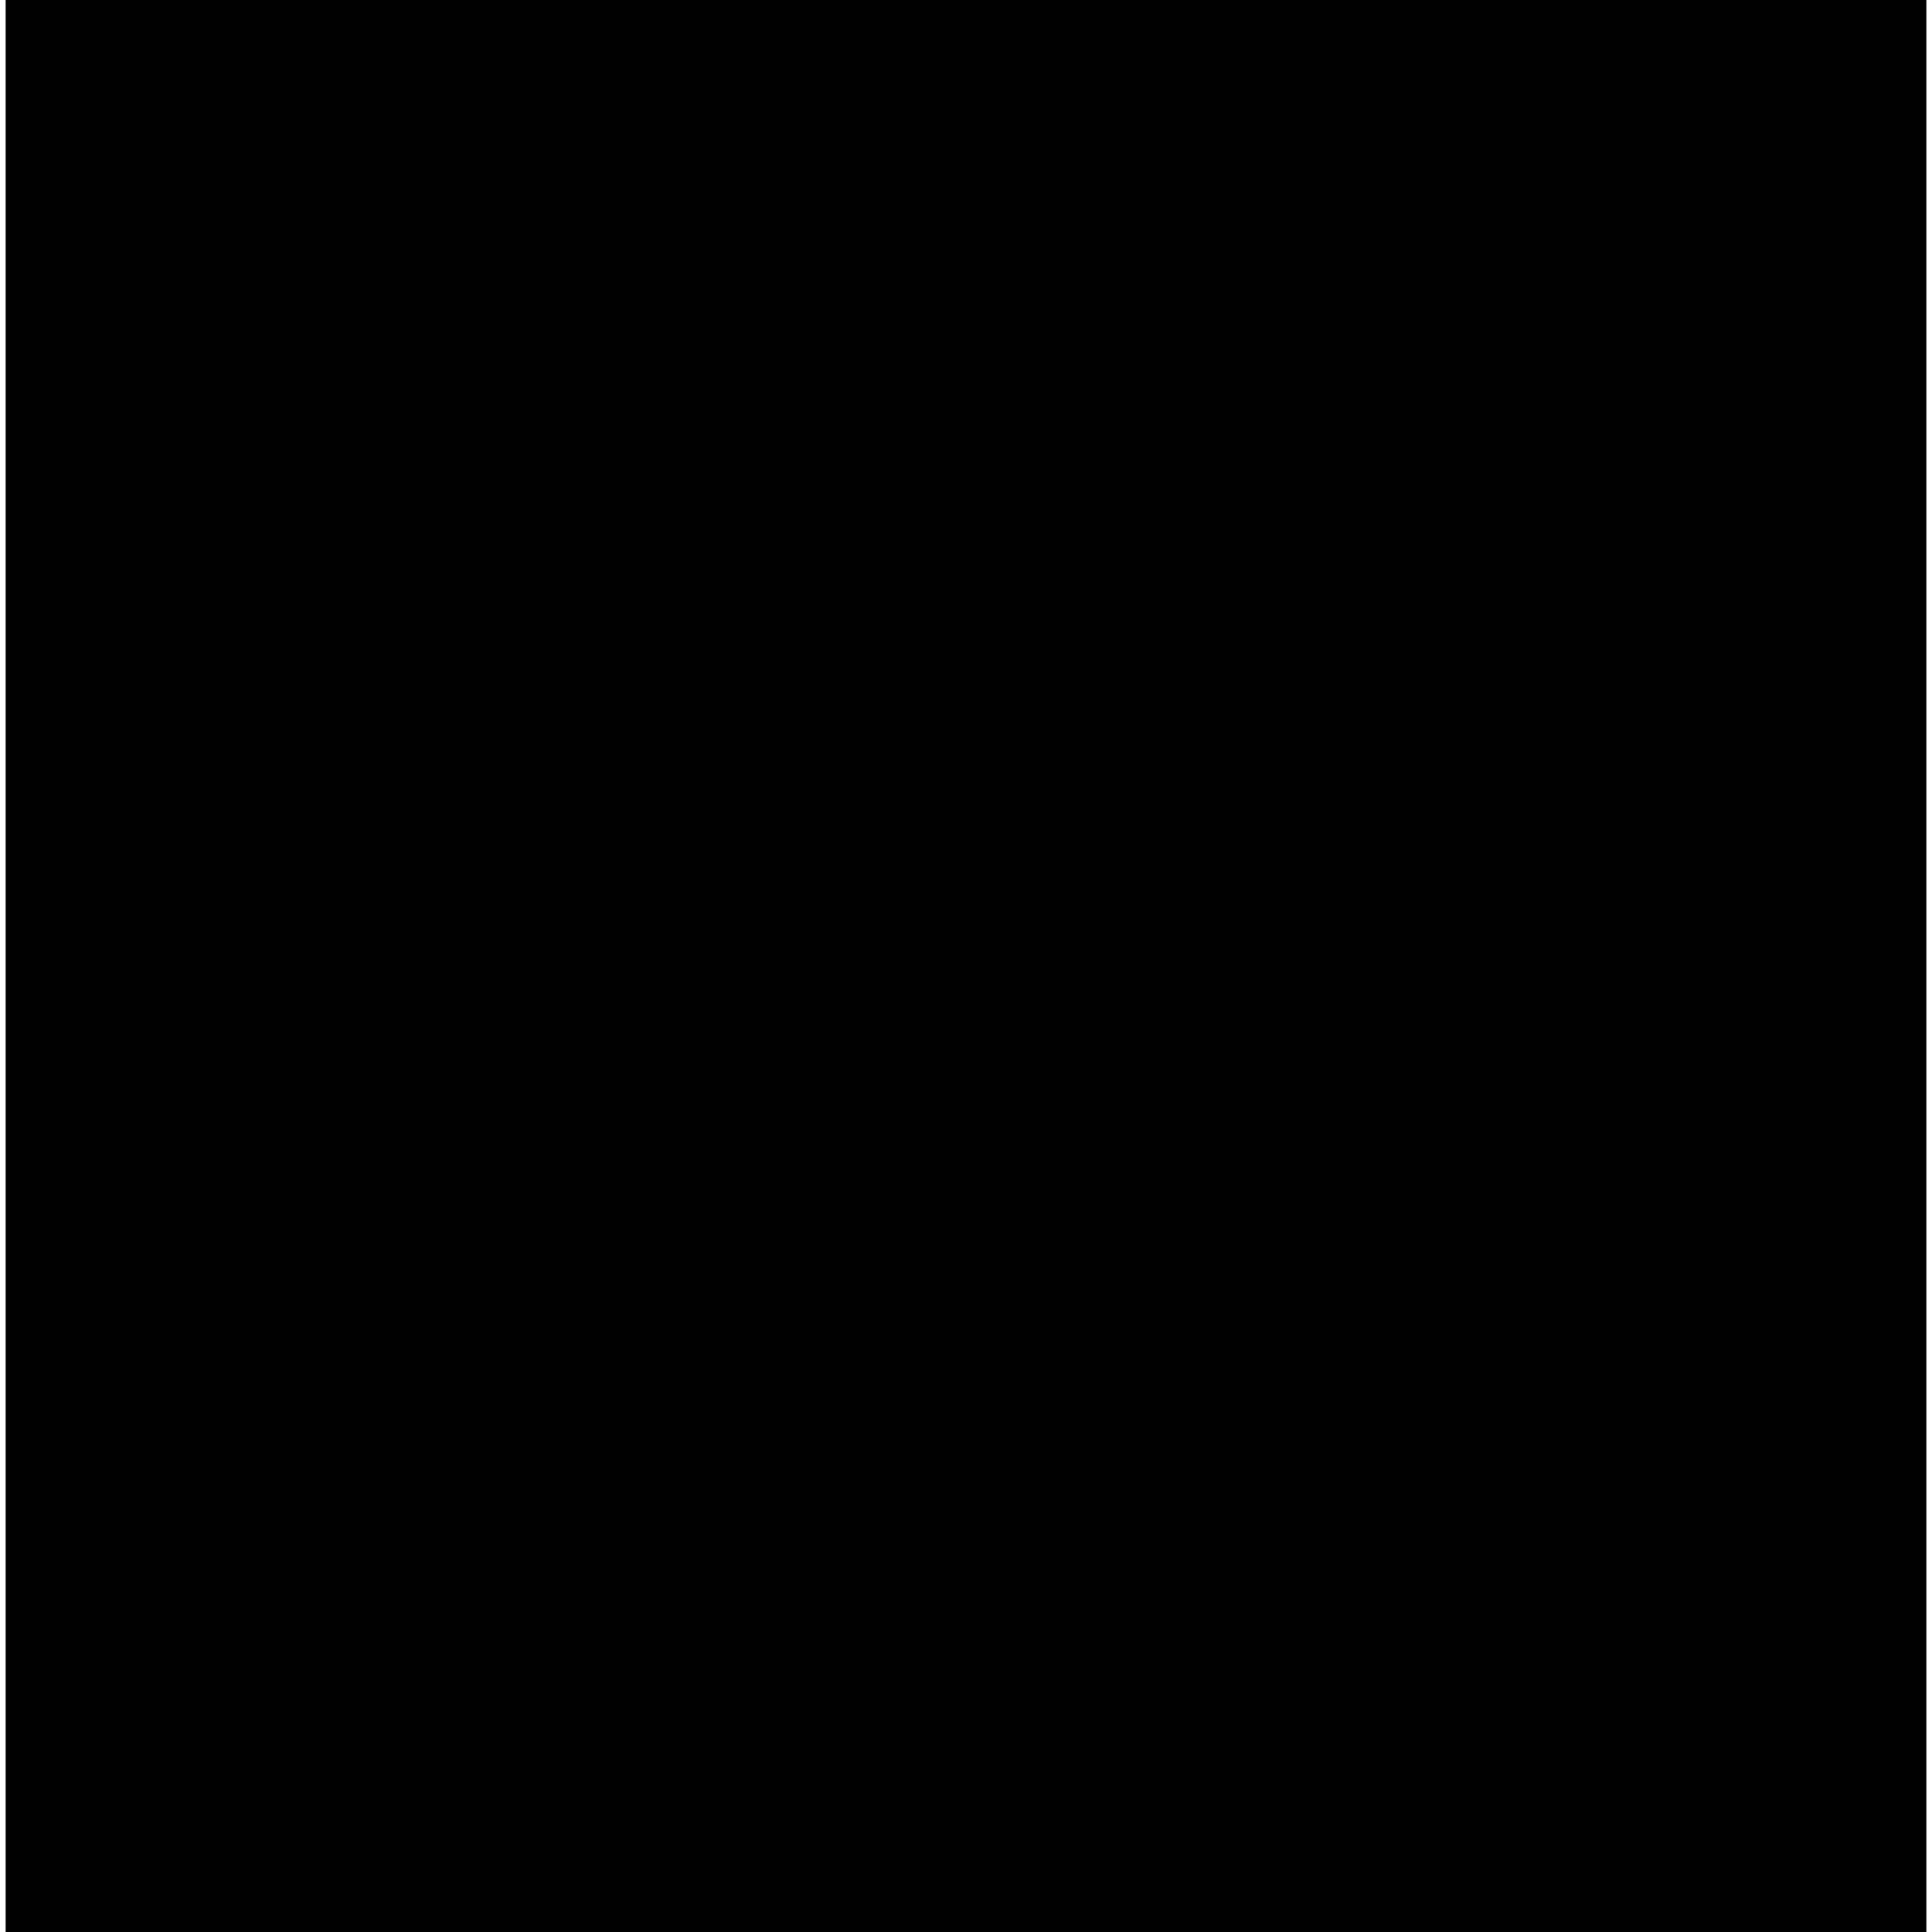
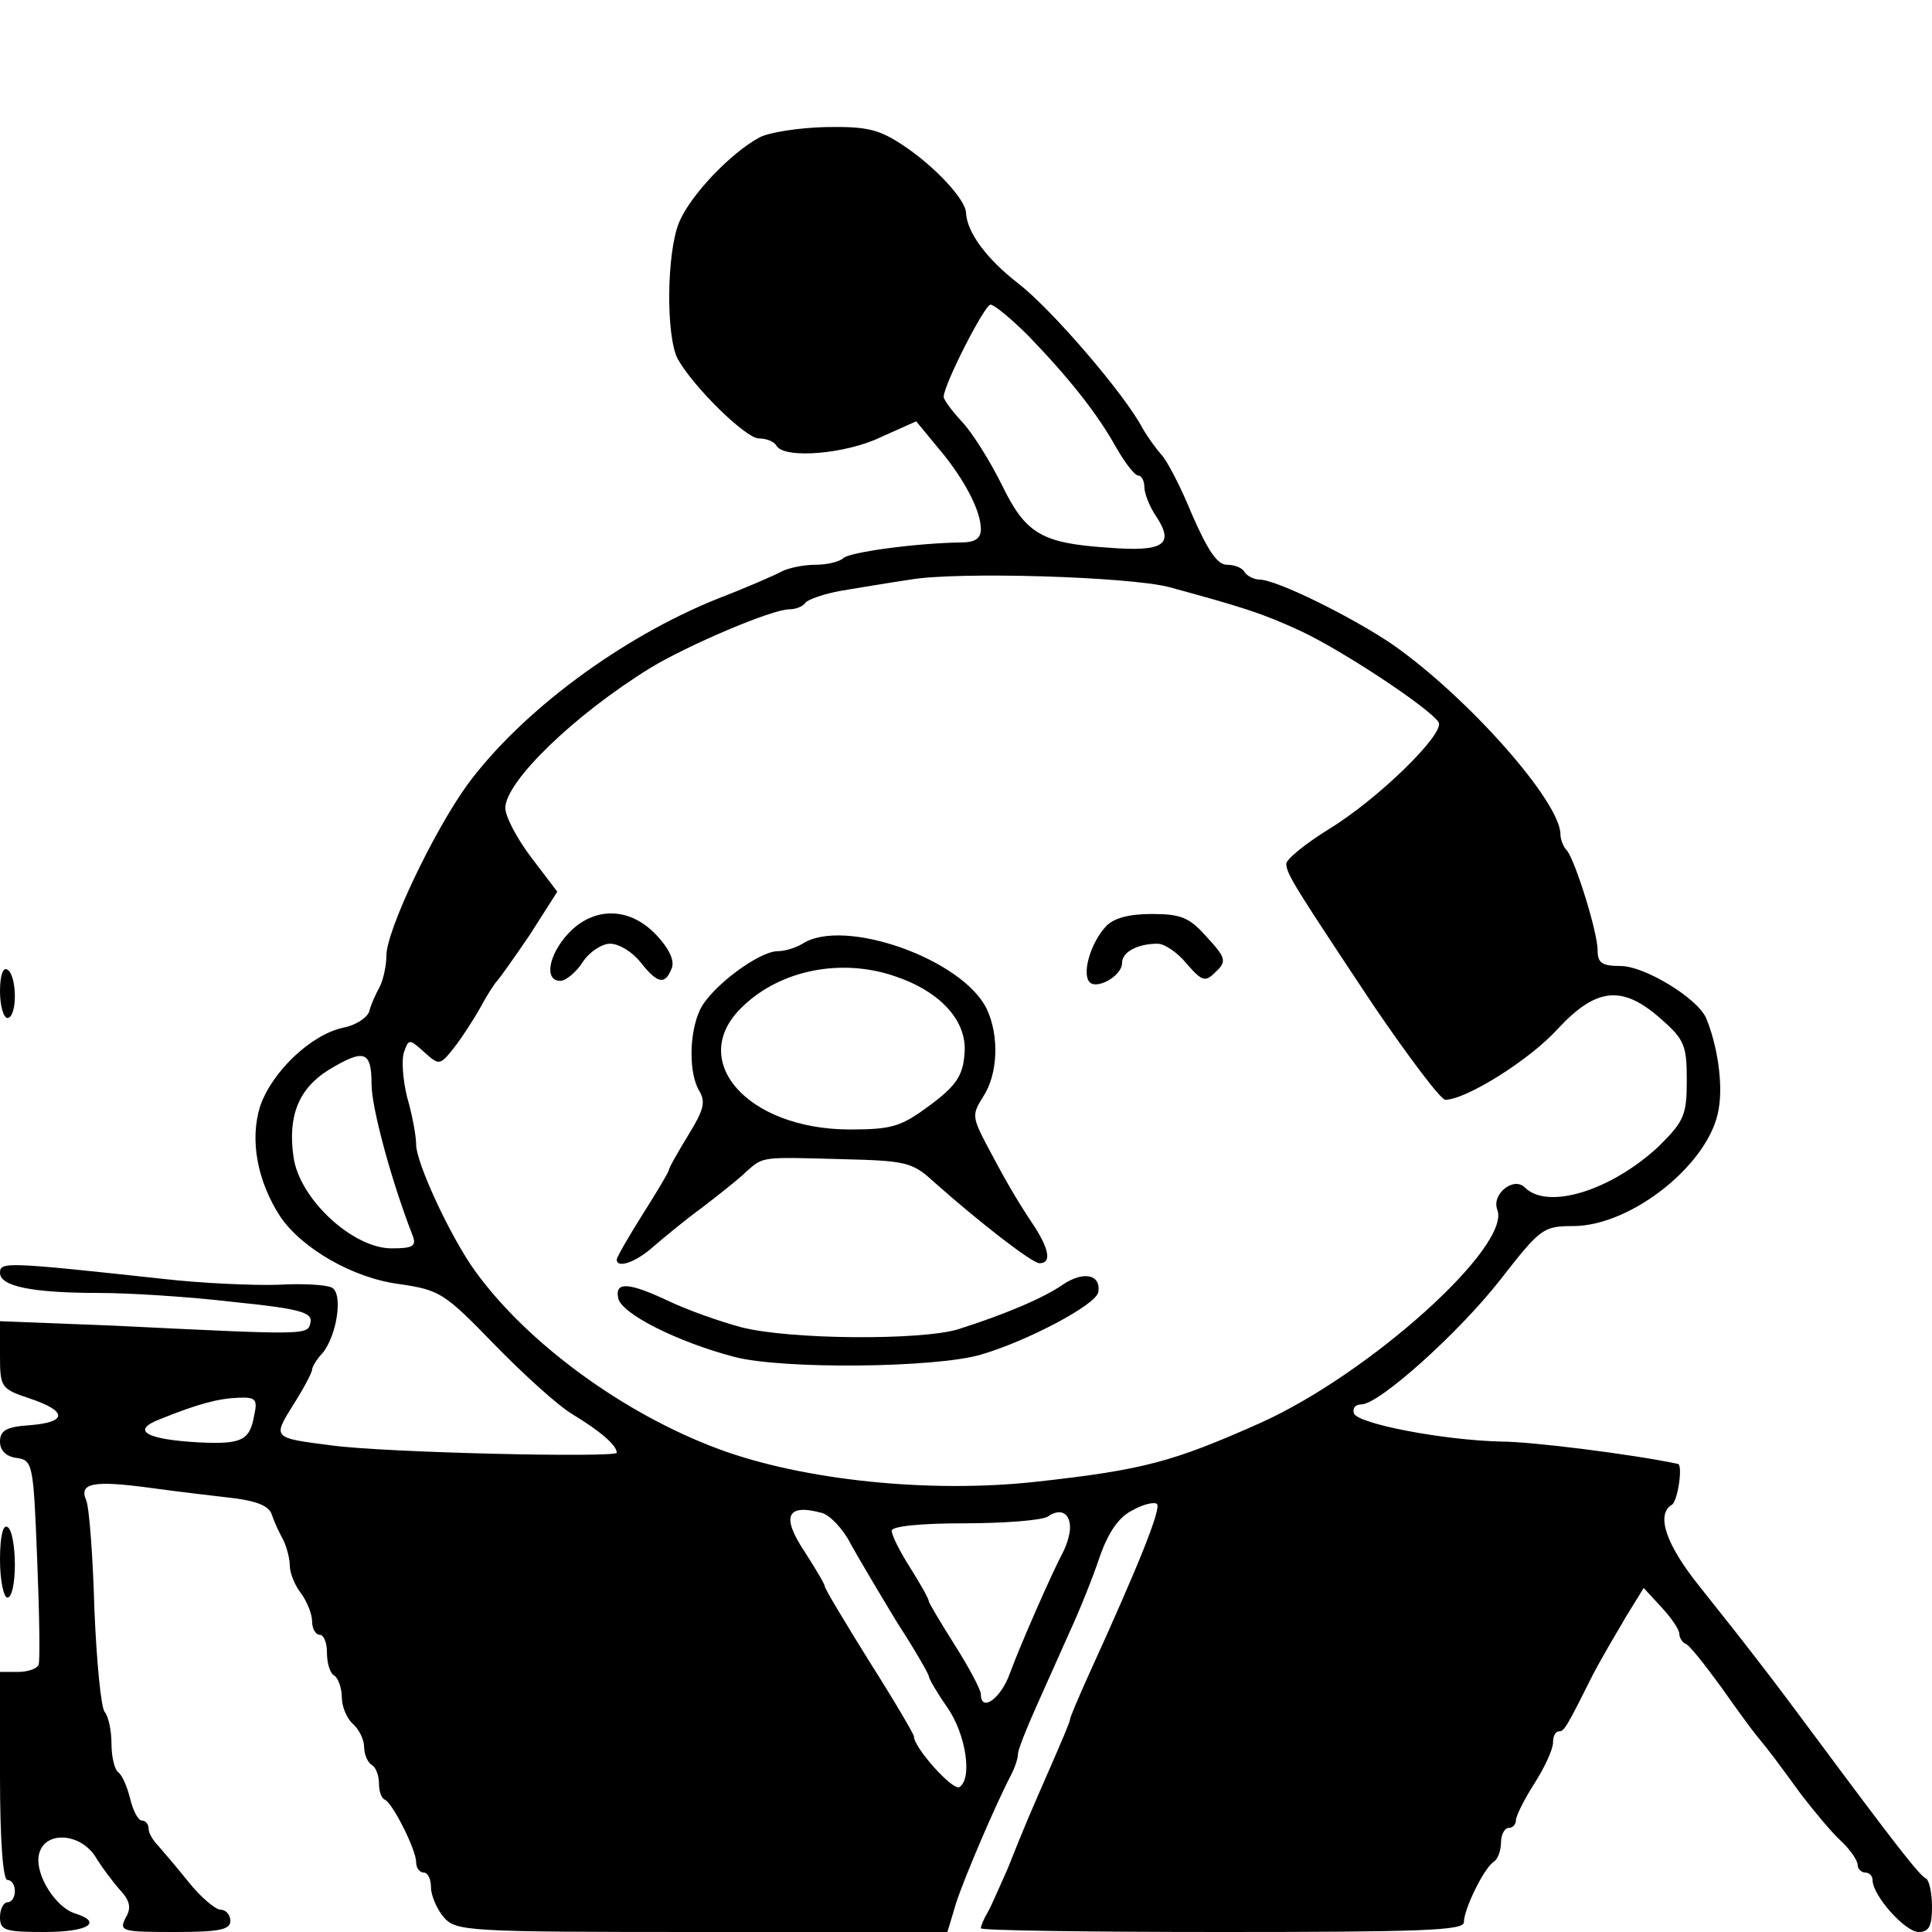
- <svg xmlns="http://www.w3.org/2000/svg" version="1.0" width="342pt" height="342pt" viewBox="0 0 342 342" preserveAspectRatio="xMidYMid meet">
-   <g transform="translate(0,342) scale(0.1,-0.1)" fill="#000000" stroke="none">
-     <path d="M10 1710 l0 -1710 1700 0 1700 0 0 1710 0 1710 -1700 0 -1700 0 0 -1710z" />
+ <svg xmlns="http://www.w3.org/2000/svg" version="1.0" width="260pt" height="260pt" viewBox="0 0 260 260" preserveAspectRatio="xMidYMid meet">
+   <g transform="translate(0,260) scale(0.1,-0.1)" fill="#000000" stroke="none">
+     <path d="M1022 2415 c-39 -21 -93 -78 -108 -114 -17 -41 -18 -153 -2 -184 22 -39 92 -107 109 -107 10 0 21 -4 24 -10 11 -18 94 -11 141 12 l47 21 28 -34 c36 -42 59 -86 59 -111 0 -13 -8 -18 -27 -18 -61 -1 -149 -13 -158 -21 -5 -5 -22 -9 -37 -9 -16 0 -36 -4 -46 -9 -9 -5 -48 -22 -87 -37 -129 -52 -263 -151 -336 -250 -45 -62 -109 -196 -109 -230 0 -13 -4 -32 -9 -42 -5 -9 -12 -24 -14 -33 -3 -9 -19 -19 -35 -22 -43 -9 -96 -59 -112 -106 -14 -45 -4 -100 27 -148 29 -43 98 -83 160 -91 55 -8 61 -12 128 -81 38 -39 85 -82 105 -94 38 -23 60 -42 60 -52 0 -7 -315 0 -385 10 -79 10 -78 10 -50 55 14 22 25 43 25 47 0 3 6 14 14 22 19 23 28 79 13 88 -7 4 -39 6 -73 4 -34 -1 -103 2 -155 8 -212 23 -219 23 -219 8 0 -18 43 -27 134 -27 39 0 120 -5 179 -12 89 -9 107 -14 105 -27 -4 -18 1 -18 -265 -5 l-153 6 0 -45 c0 -44 1 -46 40 -59 51 -17 51 -32 0 -36 -31 -2 -40 -7 -40 -22 0 -12 8 -20 22 -22 22 -3 23 -7 28 -136 3 -73 4 -137 2 -142 -2 -6 -15 -10 -28 -10 l-24 0 0 -140 c0 -87 4 -140 10 -140 6 0 10 -7 10 -15 0 -8 -4 -15 -10 -15 -5 0 -10 -9 -10 -20 0 -18 7 -20 60 -20 59 0 79 13 41 25 -26 8 -53 51 -49 77 5 34 54 33 76 0 9 -15 25 -36 34 -46 13 -14 15 -24 7 -37 -9 -18 -5 -19 66 -19 60 0 75 3 75 15 0 8 -6 15 -13 15 -7 0 -27 17 -43 37 -16 20 -35 42 -41 49 -7 7 -13 17 -13 23 0 6 -4 11 -9 11 -5 0 -12 13 -16 30 -4 16 -11 32 -16 35 -5 4 -9 21 -9 39 0 17 -4 36 -9 42 -5 5 -11 67 -14 139 -2 72 -7 137 -11 146 -10 23 9 27 84 17 36 -5 87 -11 113 -14 33 -4 50 -11 53 -23 3 -9 10 -24 15 -33 5 -10 9 -26 9 -35 0 -10 7 -27 15 -37 8 -11 15 -28 15 -38 0 -10 5 -18 10 -18 6 0 10 -11 10 -24 0 -14 4 -28 10 -31 5 -3 10 -17 10 -29 0 -13 7 -29 15 -36 8 -7 15 -21 15 -31 0 -10 5 -21 10 -24 6 -3 10 -15 10 -25 0 -10 3 -20 8 -22 10 -4 42 -67 42 -84 0 -8 5 -14 10 -14 6 0 10 -9 10 -20 0 -11 8 -29 17 -40 17 -19 29 -20 348 -20 l330 0 12 40 c12 36 53 132 74 172 5 10 9 22 9 28 0 5 11 33 24 62 13 29 34 76 46 103 13 28 31 73 40 100 12 34 26 54 45 63 14 8 29 11 32 8 6 -6 -24 -81 -91 -228 -14 -31 -26 -59 -26 -62 0 -3 -12 -31 -26 -63 -27 -62 -33 -75 -58 -138 -10 -22 -21 -48 -26 -57 -6 -10 -10 -20 -10 -23 0 -3 146 -5 325 -5 266 0 325 2 325 13 0 18 28 75 41 82 5 4 9 15 9 26 0 10 5 19 10 19 6 0 10 5 10 10 0 6 11 28 25 50 14 22 25 46 25 55 0 8 3 15 8 15 7 0 10 5 46 77 11 21 31 55 44 77 l24 39 24 -26 c13 -14 24 -30 24 -36 0 -5 4 -11 8 -13 5 -1 26 -28 48 -58 21 -30 43 -60 49 -67 15 -18 27 -34 59 -78 17 -22 40 -50 53 -62 13 -12 23 -27 23 -33 0 -5 5 -10 10 -10 6 0 10 -5 10 -10 0 -21 44 -70 62 -70 14 0 18 8 18 34 0 19 -4 36 -8 38 -8 3 -40 44 -147 188 -57 77 -90 120 -157 204 -46 57 -60 98 -38 111 8 5 15 54 8 55 -62 13 -197 30 -238 30 -79 2 -193 24 -198 38 -2 7 2 12 10 12 24 0 132 97 188 169 53 68 57 71 97 71 79 0 185 85 196 158 6 34 -2 86 -17 122 -12 27 -83 70 -115 70 -25 0 -31 4 -31 21 0 25 -30 120 -41 134 -5 5 -9 15 -9 22 0 44 -124 184 -225 255 -54 37 -157 88 -180 88 -7 0 -17 5 -20 10 -3 6 -14 10 -24 10 -13 0 -26 20 -47 68 -15 37 -34 73 -41 80 -7 8 -18 23 -25 35 -24 46 -122 160 -167 195 -44 34 -70 70 -71 96 -1 18 -42 62 -84 90 -33 22 -49 26 -105 25 -36 -1 -76 -7 -89 -14z m362 -267 c55 -57 93 -105 118 -150 12 -21 25 -38 30 -38 4 0 8 -7 8 -15 0 -9 7 -27 16 -40 25 -38 10 -48 -65 -42 -90 6 -111 19 -143 85 -16 32 -39 69 -53 84 -14 15 -25 30 -25 34 0 16 55 124 63 124 5 0 28 -19 51 -42z m189 -338 c99 -27 125 -35 177 -59 56 -26 174 -104 186 -123 9 -15 -82 -104 -148 -144 -32 -20 -58 -41 -57 -47 1 -14 11 -30 118 -191 47 -69 90 -126 96 -126 28 0 114 54 151 95 52 56 87 60 139 14 32 -28 35 -36 35 -83 0 -47 -4 -55 -37 -88 -64 -60 -150 -87 -181 -56 -15 15 -45 -9 -37 -30 19 -49 -172 -221 -319 -287 -117 -52 -156 -63 -301 -79 -144 -16 -315 2 -428 44 -129 48 -258 143 -328 240 -33 46 -79 145 -79 170 0 11 -5 39 -12 63 -6 24 -8 52 -4 62 6 17 7 17 27 -1 20 -18 21 -18 40 6 11 14 27 39 36 55 9 17 19 32 22 35 3 3 23 31 44 62 l37 58 -35 46 c-19 25 -35 55 -35 67 1 36 93 125 195 188 51 31 164 79 187 79 9 0 19 4 22 9 3 4 25 12 48 16 24 4 66 11 93 15 64 11 293 4 348 -10z m-1073 -669 c0 -32 27 -131 55 -203 6 -15 1 -18 -28 -18 -52 0 -124 66 -132 123 -8 55 7 92 47 117 48 29 58 26 58 -19z m-158 -446 c-6 -34 -17 -39 -76 -36 -70 4 -90 16 -51 31 52 21 79 28 106 29 23 1 26 -2 21 -24z m764 -131 c11 -3 29 -22 39 -42 11 -20 39 -67 62 -105 24 -37 43 -70 43 -73 0 -3 11 -22 25 -42 25 -36 34 -96 16 -107 -9 -5 -61 53 -61 68 0 3 -27 49 -60 101 -33 53 -60 98 -60 101 0 3 -12 23 -26 45 -33 49 -26 67 22 54z m334 -20 c0 -8 -4 -22 -9 -32 -16 -30 -58 -126 -72 -164 -12 -34 -39 -53 -39 -28 0 6 -16 36 -35 66 -19 30 -35 57 -35 59 0 3 -11 23 -25 45 -14 22 -25 44 -25 50 0 6 38 10 98 10 53 0 104 4 112 9 17 12 30 5 30 -15z" />
+     <path d="M765 1344 c-27 -29 -33 -64 -11 -64 7 0 21 11 30 25 9 14 26 25 37 25 12 0 30 -11 41 -25 23 -29 33 -31 42 -8 4 10 -3 26 -21 45 -36 38 -84 38 -118 2z" />
+     <path d="M1488 1353 c-20 -22 -31 -60 -23 -73 8 -14 45 6 45 24 0 15 21 26 48 26 9 0 27 -12 39 -27 21 -24 25 -25 39 -11 15 14 14 19 -12 47 -23 26 -34 31 -74 31 -32 0 -52 -6 -62 -17z" />
+     <path d="M1080 1330 c-8 -5 -23 -10 -33 -10 -26 0 -91 -49 -105 -79 -15 -32 -15 -86 -1 -109 9 -15 6 -26 -15 -60 -14 -23 -26 -44 -26 -47 0 -2 -16 -29 -35 -59 -19 -30 -35 -58 -35 -61 0 -13 27 -3 50 18 14 12 43 36 65 52 22 17 49 38 59 48 24 21 19 20 131 17 82 -2 93 -4 120 -29 63 -56 134 -111 144 -111 16 0 13 18 -6 48 -28 42 -40 64 -64 109 -21 40 -21 43 -6 67 20 30 22 82 5 118 -32 67 -192 124 -248 88z m125 -44 c62 -21 97 -61 93 -104 -2 -29 -11 -43 -46 -69 -39 -29 -51 -33 -108 -33 -139 0 -221 94 -144 166 51 49 133 65 205 40z" />
+     <path d="M1430 871 c-26 -18 -78 -40 -141 -60 -50 -15 -227 -14 -292 3 -30 8 -74 24 -97 35 -53 25 -73 27 -68 4 4 -21 80 -59 156 -79 64 -17 271 -15 332 3 62 18 155 67 158 84 4 24 -20 29 -48 10z" />
+     <path d="M0 1266 c0 -20 5 -36 10 -36 6 0 10 13 10 29 0 17 -4 33 -10 36 -6 4 -10 -8 -10 -29z" />
+     <path d="M0 501 c0 -28 5 -51 10 -51 6 0 10 20 10 44 0 25 -4 48 -10 51 -6 4 -10 -13 -10 -44z" />
  </g>
</svg>
